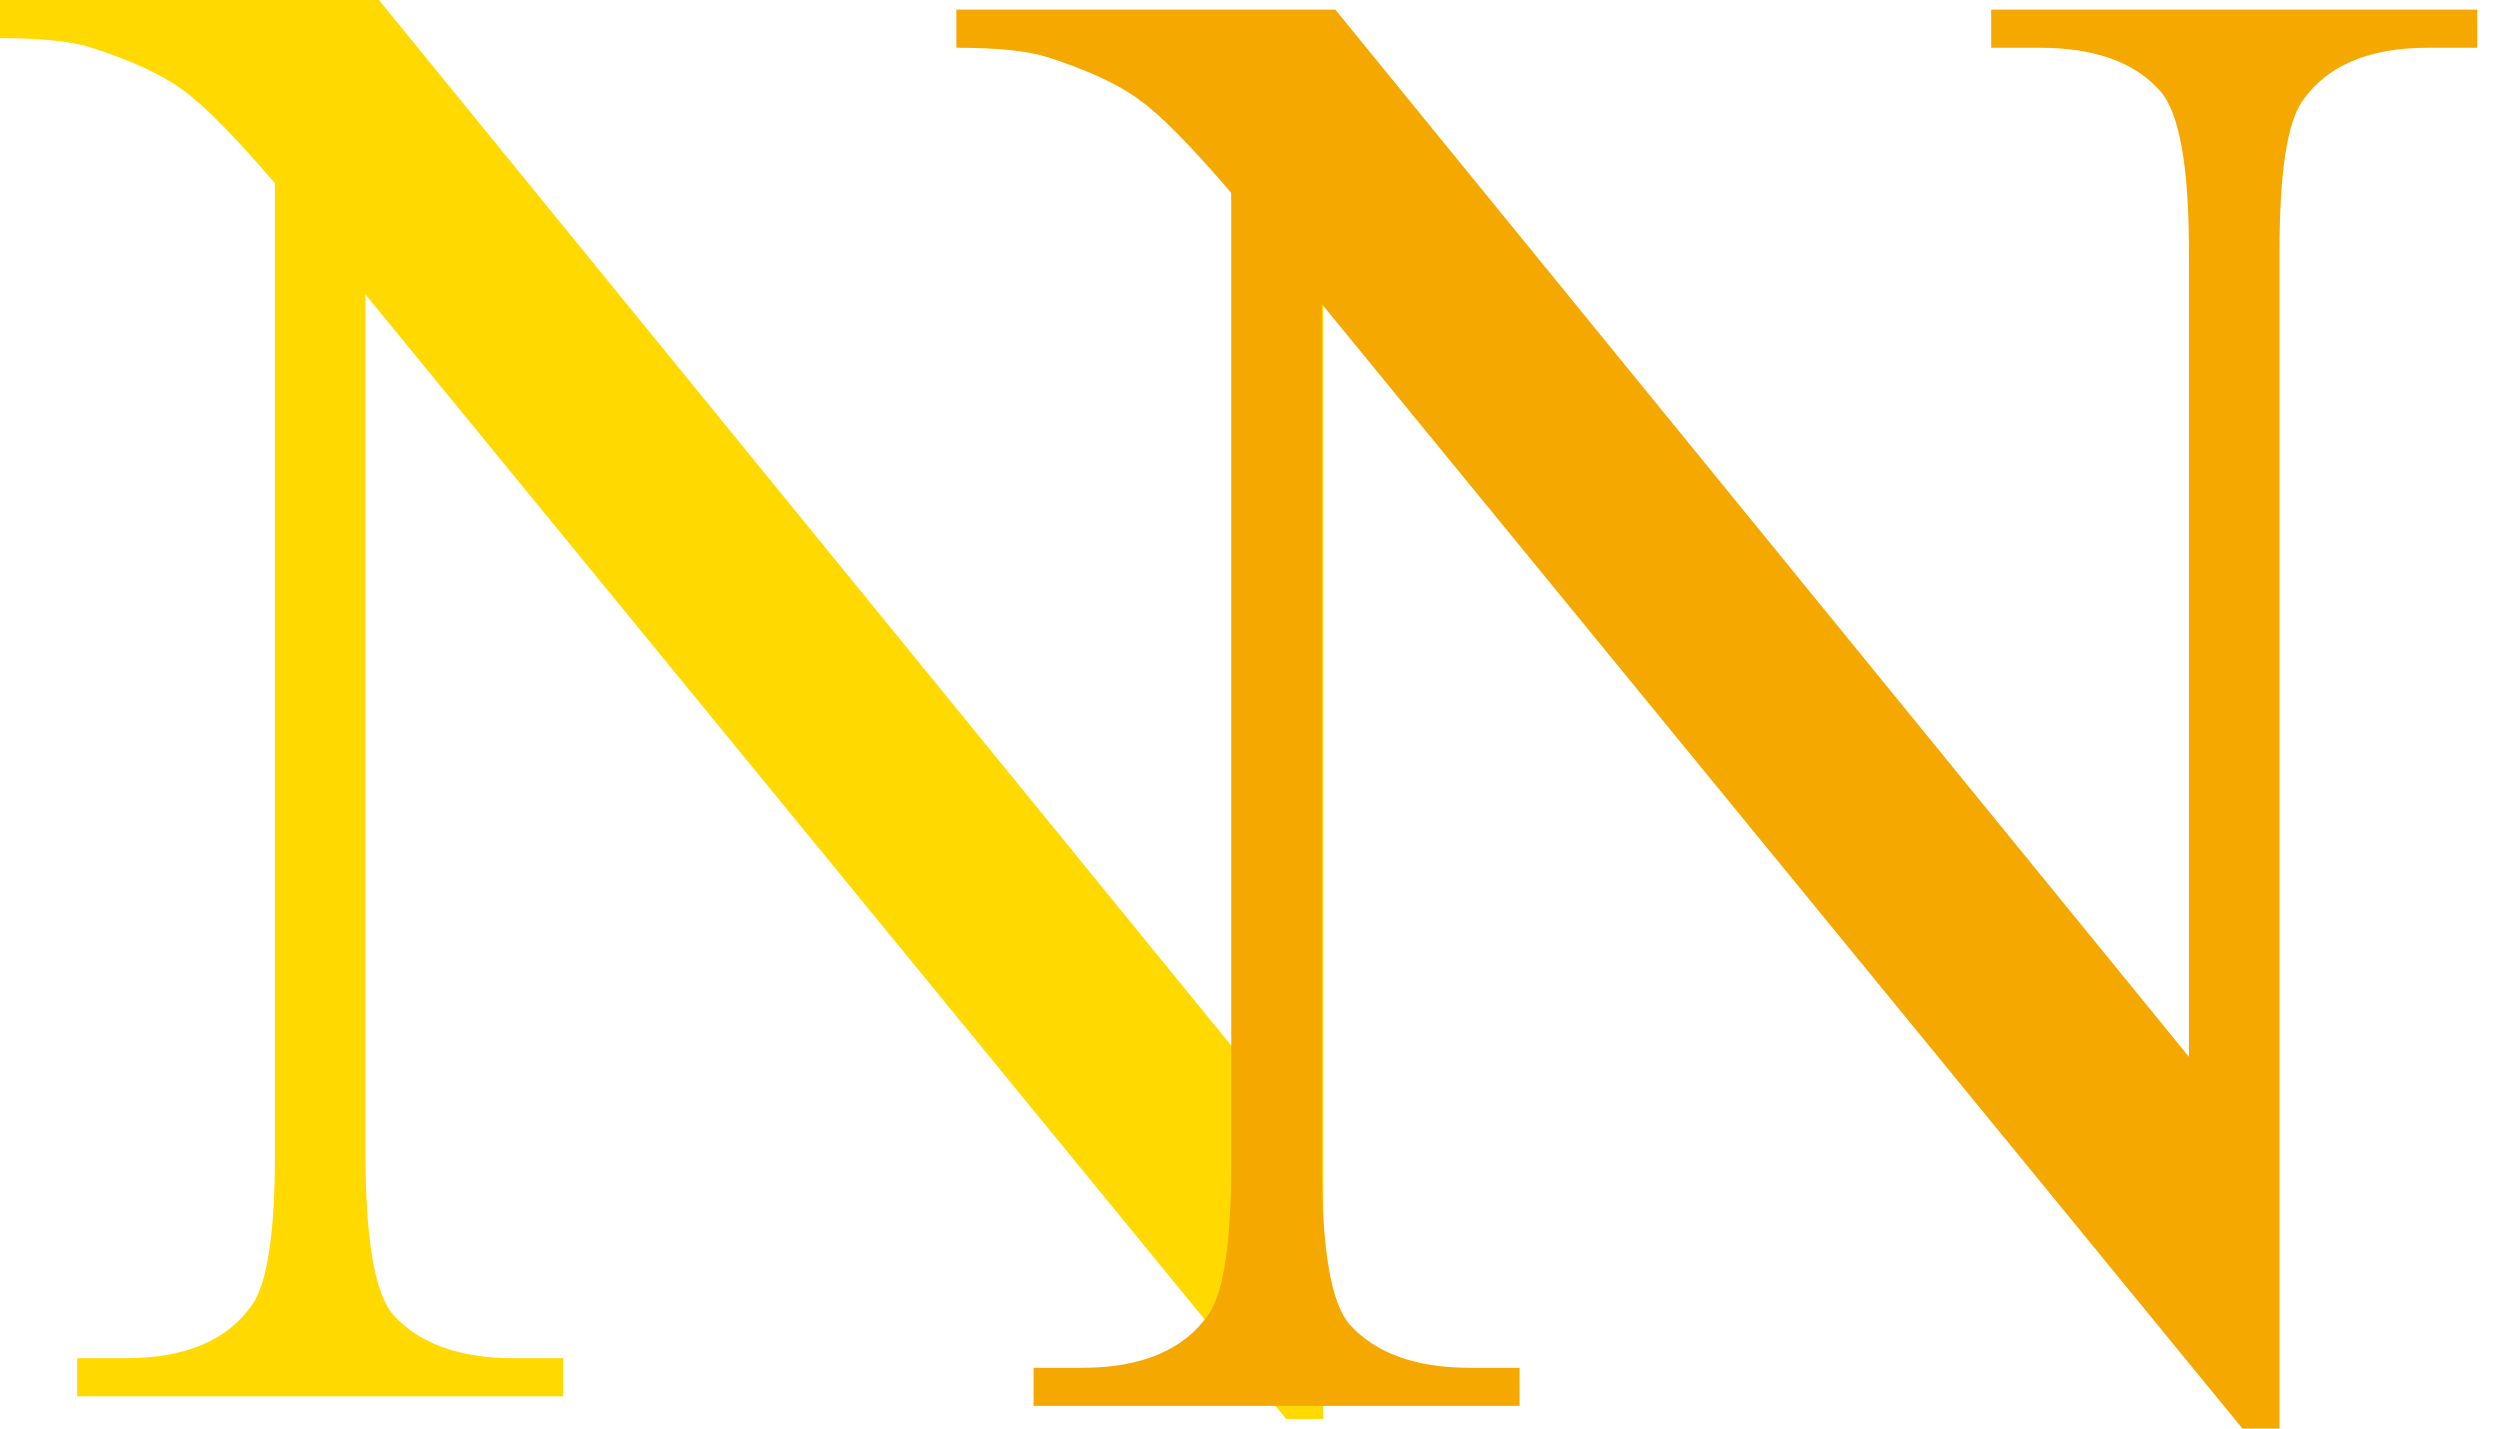
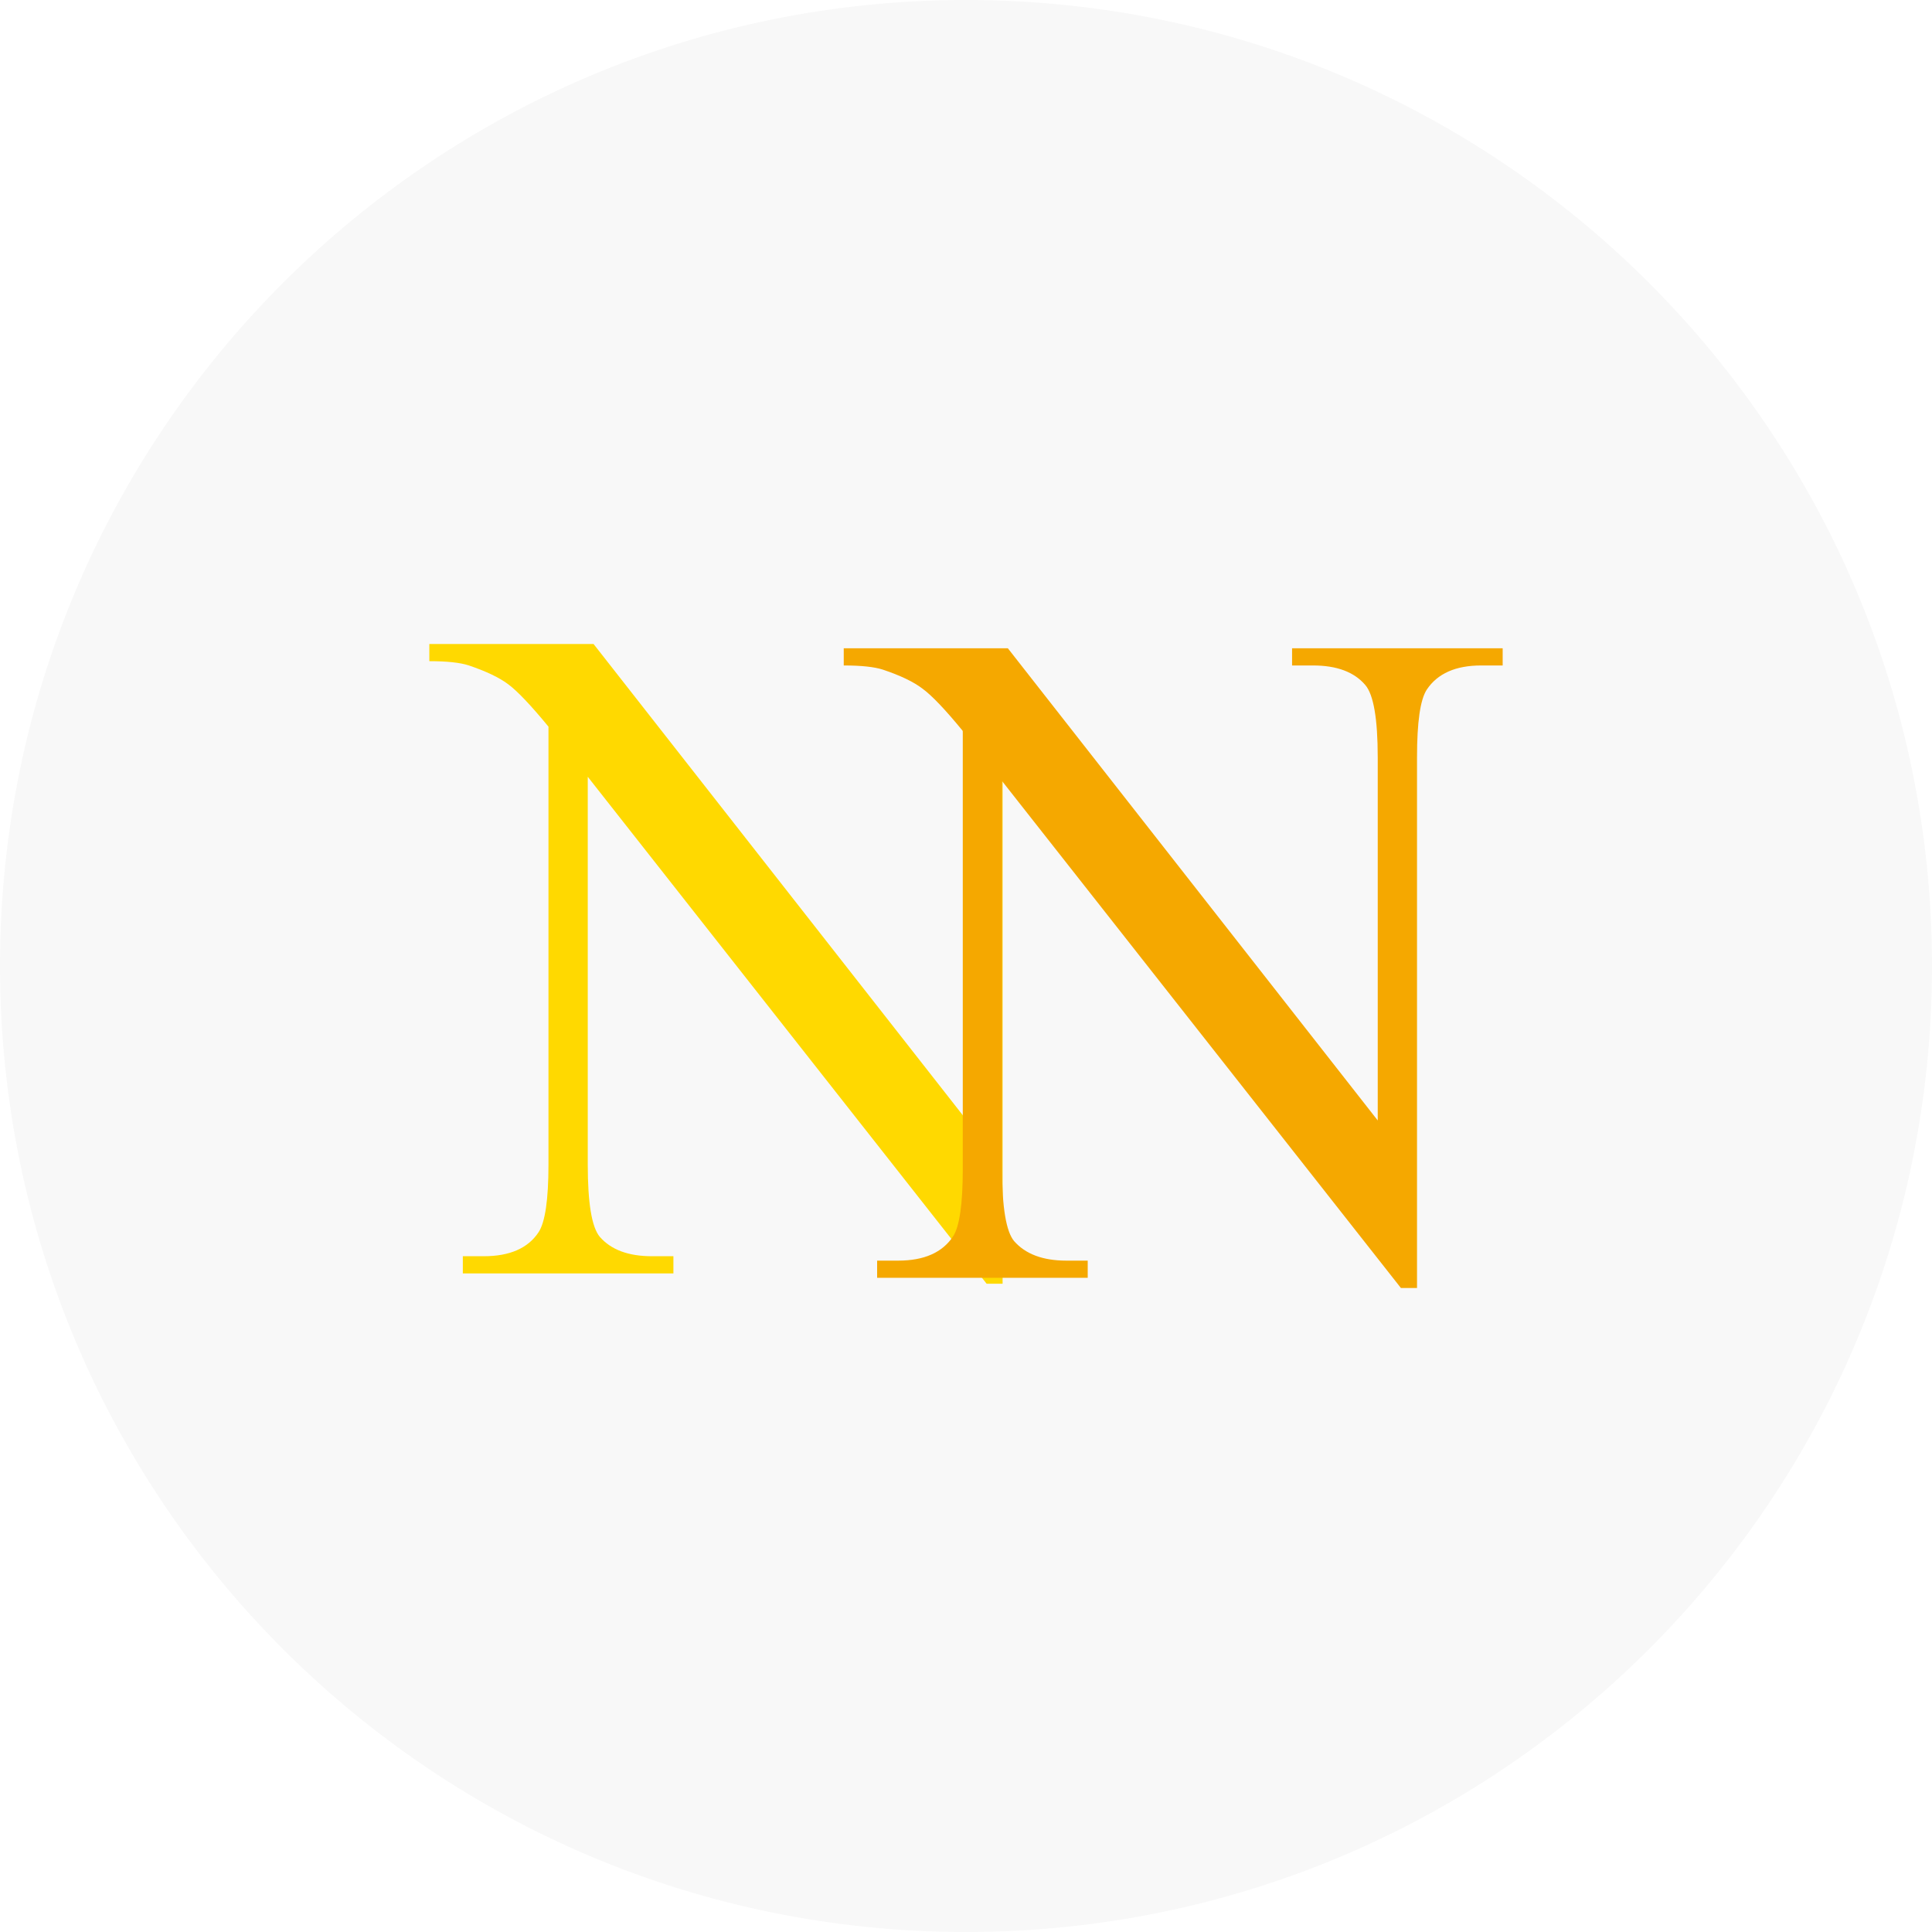
- <svg xmlns="http://www.w3.org/2000/svg" width="42" height="24" viewBox="0 0 42 24" fill="none">
-   <path d="M0 0H6.366L20.707 17.593V4.065C20.707 2.624 20.546 1.724 20.223 1.367C19.796 0.882 19.122 0.64 18.199 0.64L19.683 0.394L18.895 0.64H22.045L22.438 1.181C22.61 1.54 22.438 0.787 22.61 1.54C22.357 1.909 22.23 2.751 22.23 4.065V23.838H21.607L6.141 4.948V19.393C6.141 20.834 6.297 21.734 6.608 22.091C7.047 22.576 7.721 22.818 8.632 22.818H9.463V23.458H1.297V22.818H2.111C3.114 22.818 3.823 22.518 4.238 21.918C4.492 21.549 4.619 20.707 4.619 19.393V3.079C3.938 2.284 3.42 1.759 3.062 1.505C2.716 1.251 2.203 1.015 1.522 0.796C1.188 0.692 0.68 0.64 0 0.64V0Z" fill="#FFD900" />
-   <path d="M16.067 0.161H22.433L36.774 17.755V4.227C36.774 2.785 36.612 1.886 36.289 1.528C35.863 1.044 35.188 0.802 34.265 0.802H33.452V0.161H41.618V0.802H40.787C39.795 0.802 39.092 1.101 38.677 1.701C38.423 2.07 38.296 2.912 38.296 4.227V24H37.673L22.208 5.109V19.554C22.208 20.996 22.363 21.895 22.675 22.253C23.113 22.737 23.788 22.979 24.699 22.979H25.529V23.619H17.364V22.979H18.177C19.18 22.979 19.89 22.68 20.305 22.08C20.559 21.711 20.685 20.869 20.685 19.554V3.241C20.005 2.445 19.486 1.92 19.128 1.667C18.782 1.413 18.269 1.176 17.589 0.957C17.254 0.853 16.747 0.802 16.067 0.802V0.161Z" fill="#F5A800" />
+ <svg xmlns="http://www.w3.org/2000/svg" width="18" height="18" viewBox="0 0 18 18" fill="none">
+   <rect width="18" height="18" rx="9" fill="#F8F8F8" />
+   <path d="M4 6H5.53L8.976 10.398V7.016C8.976 6.656 8.937 6.431 8.859 6.342C8.757 6.221 8.595 6.16 8.373 6.16L8.729 6.098L8.54 6.16H9.297L9.392 6.295C9.433 6.385 9.392 6.197 9.433 6.385C9.372 6.477 9.341 6.688 9.341 7.016V11.96H9.192L5.476 7.237V10.848C5.476 11.209 5.513 11.433 5.588 11.523C5.693 11.644 5.855 11.704 6.074 11.704H6.274V11.864H4.312V11.704H4.507C4.748 11.704 4.919 11.63 5.018 11.48C5.079 11.387 5.11 11.177 5.11 10.848V6.77C4.946 6.571 4.822 6.44 4.736 6.376C4.653 6.313 4.529 6.254 4.366 6.199C4.285 6.173 4.163 6.16 4 6.16V6Z" fill="#FFD900" />
+   <path d="M7.861 6.04H9.39L12.836 10.439V7.057C12.836 6.696 12.797 6.471 12.72 6.382C12.617 6.261 12.455 6.2 12.233 6.2H12.038V6.04H14V6.2H13.8C13.562 6.2 13.393 6.275 13.293 6.425C13.232 6.518 13.202 6.728 13.202 7.057V12H13.052L9.336 7.277V10.889C9.336 11.249 9.374 11.474 9.448 11.563C9.554 11.684 9.716 11.745 9.935 11.745H10.134V11.905H8.172V11.745H8.368C8.609 11.745 8.779 11.67 8.879 11.52C8.94 11.428 8.97 11.217 8.97 10.889V6.81C8.807 6.611 8.682 6.48 8.596 6.417C8.513 6.353 8.39 6.294 8.226 6.239C8.146 6.213 8.024 6.2 7.861 6.2V6.04Z" fill="#F5A800" />
</svg>
